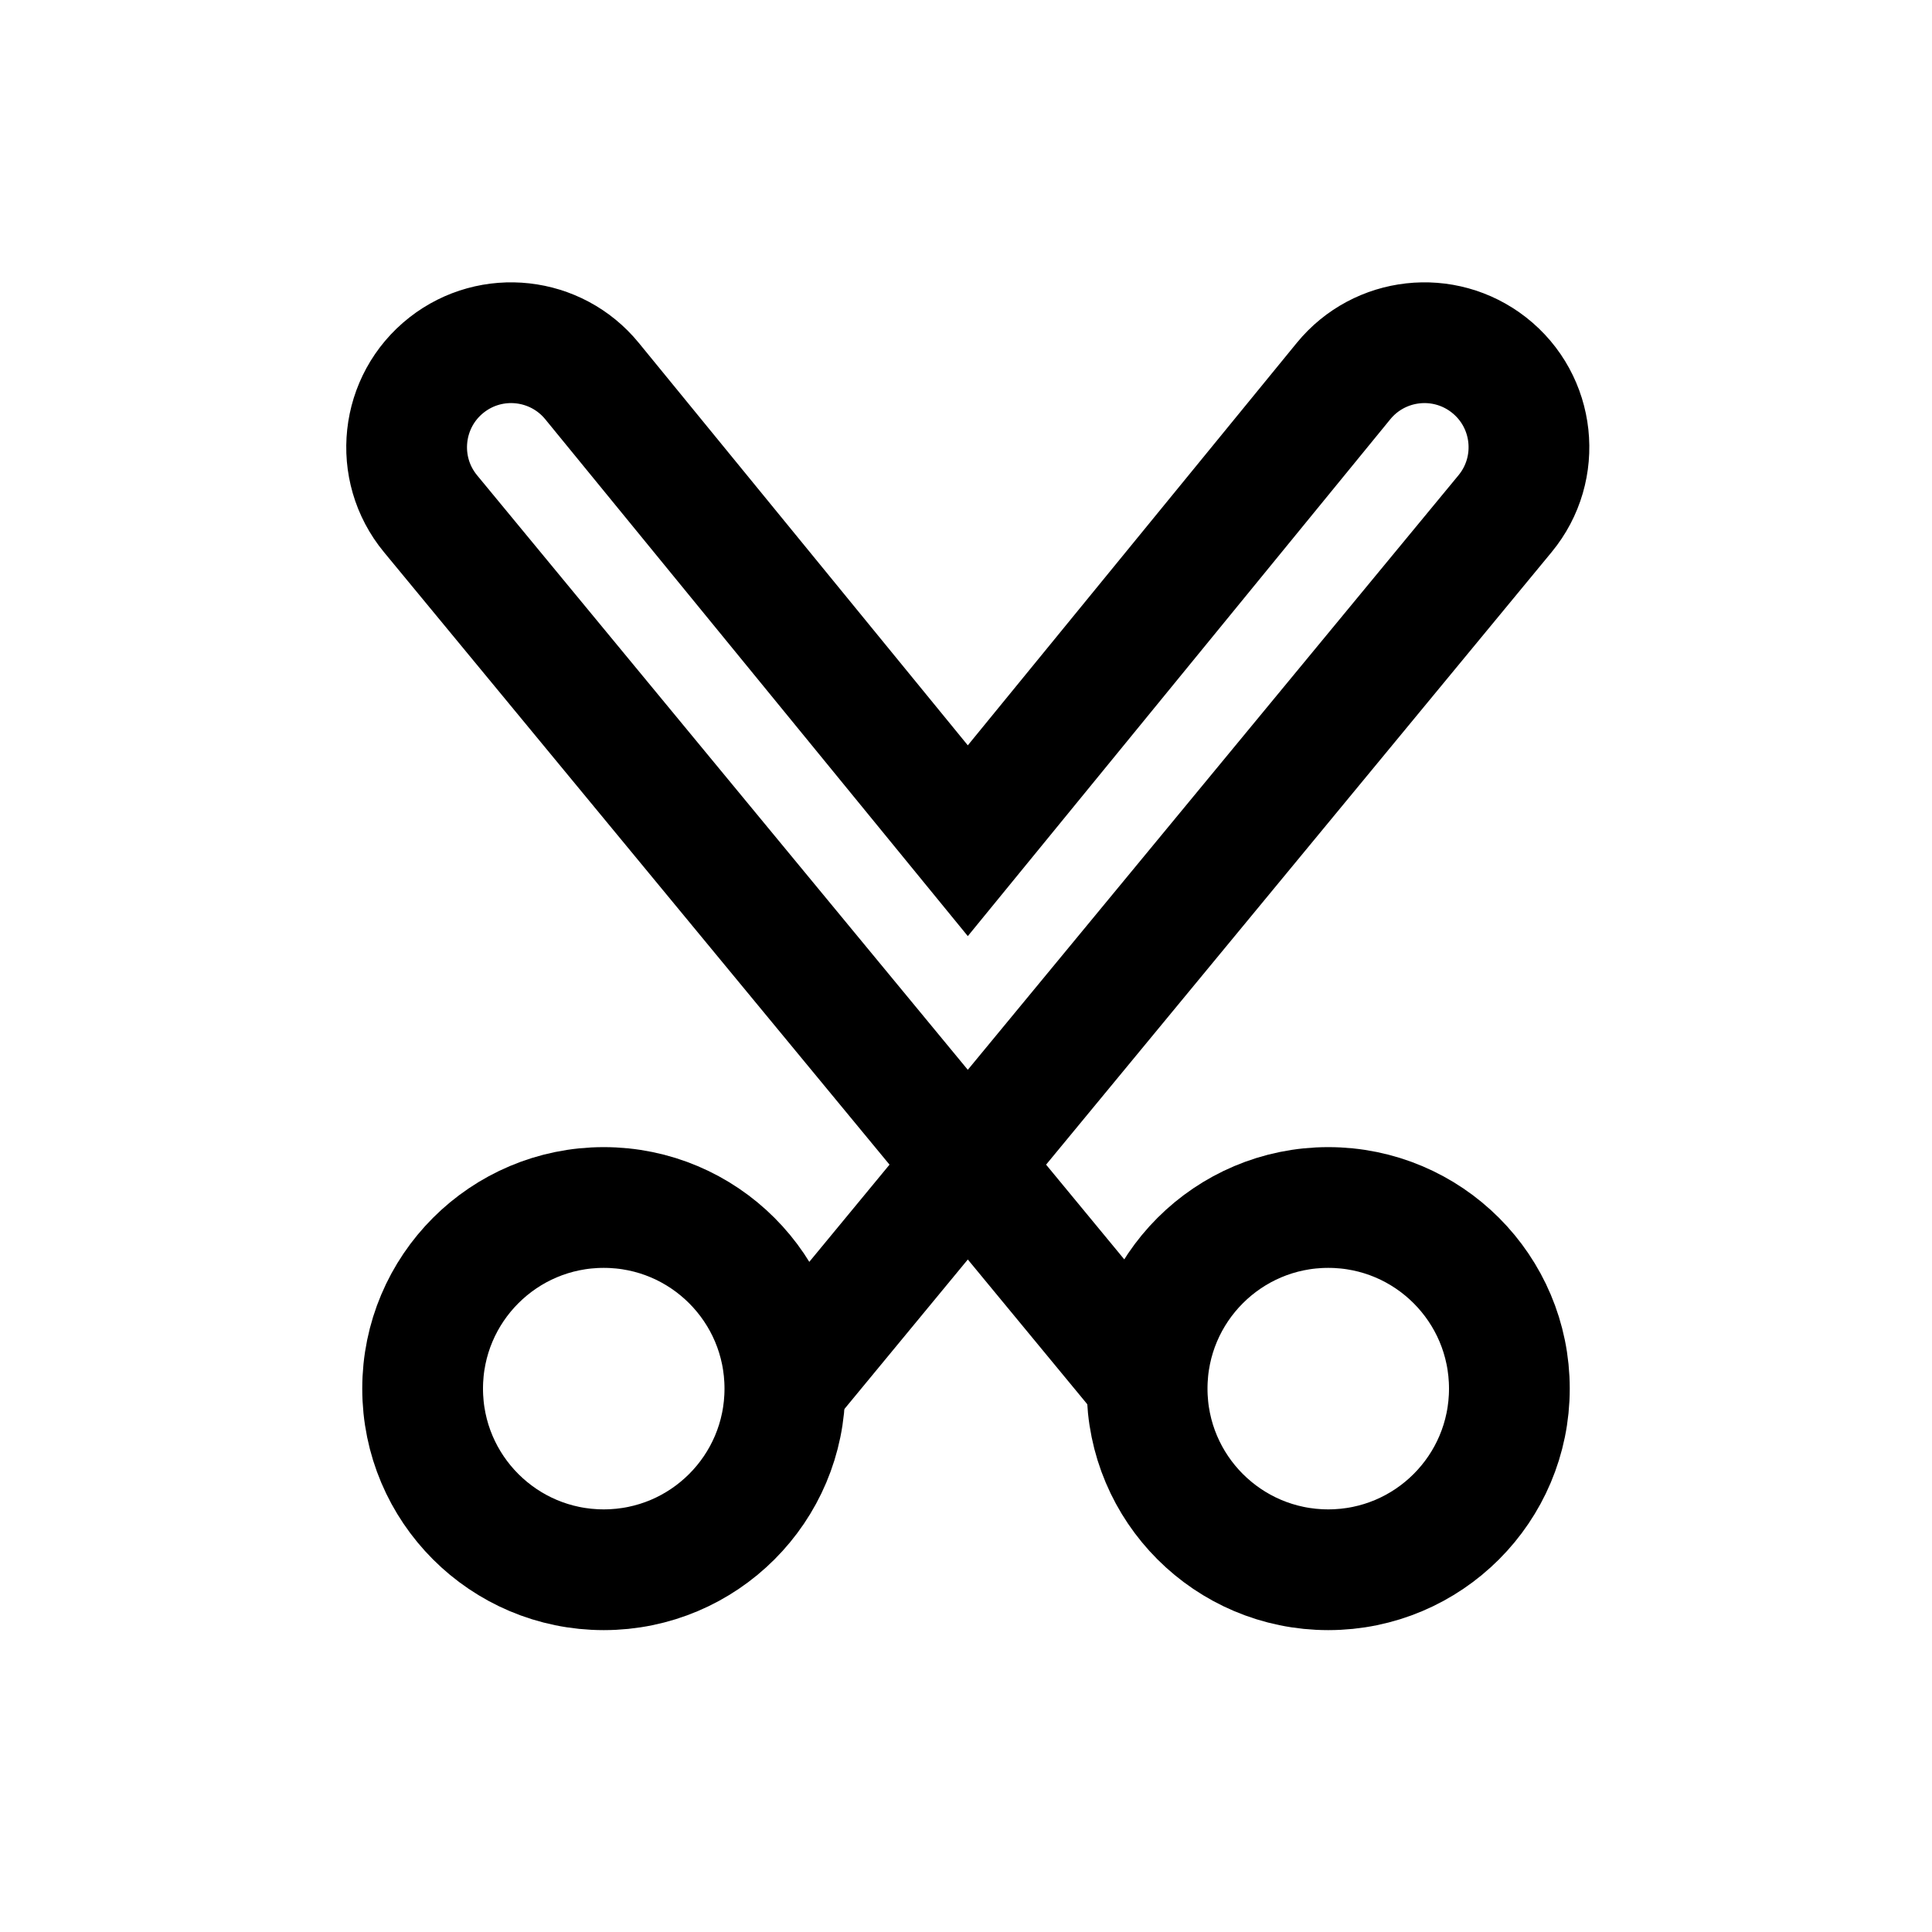
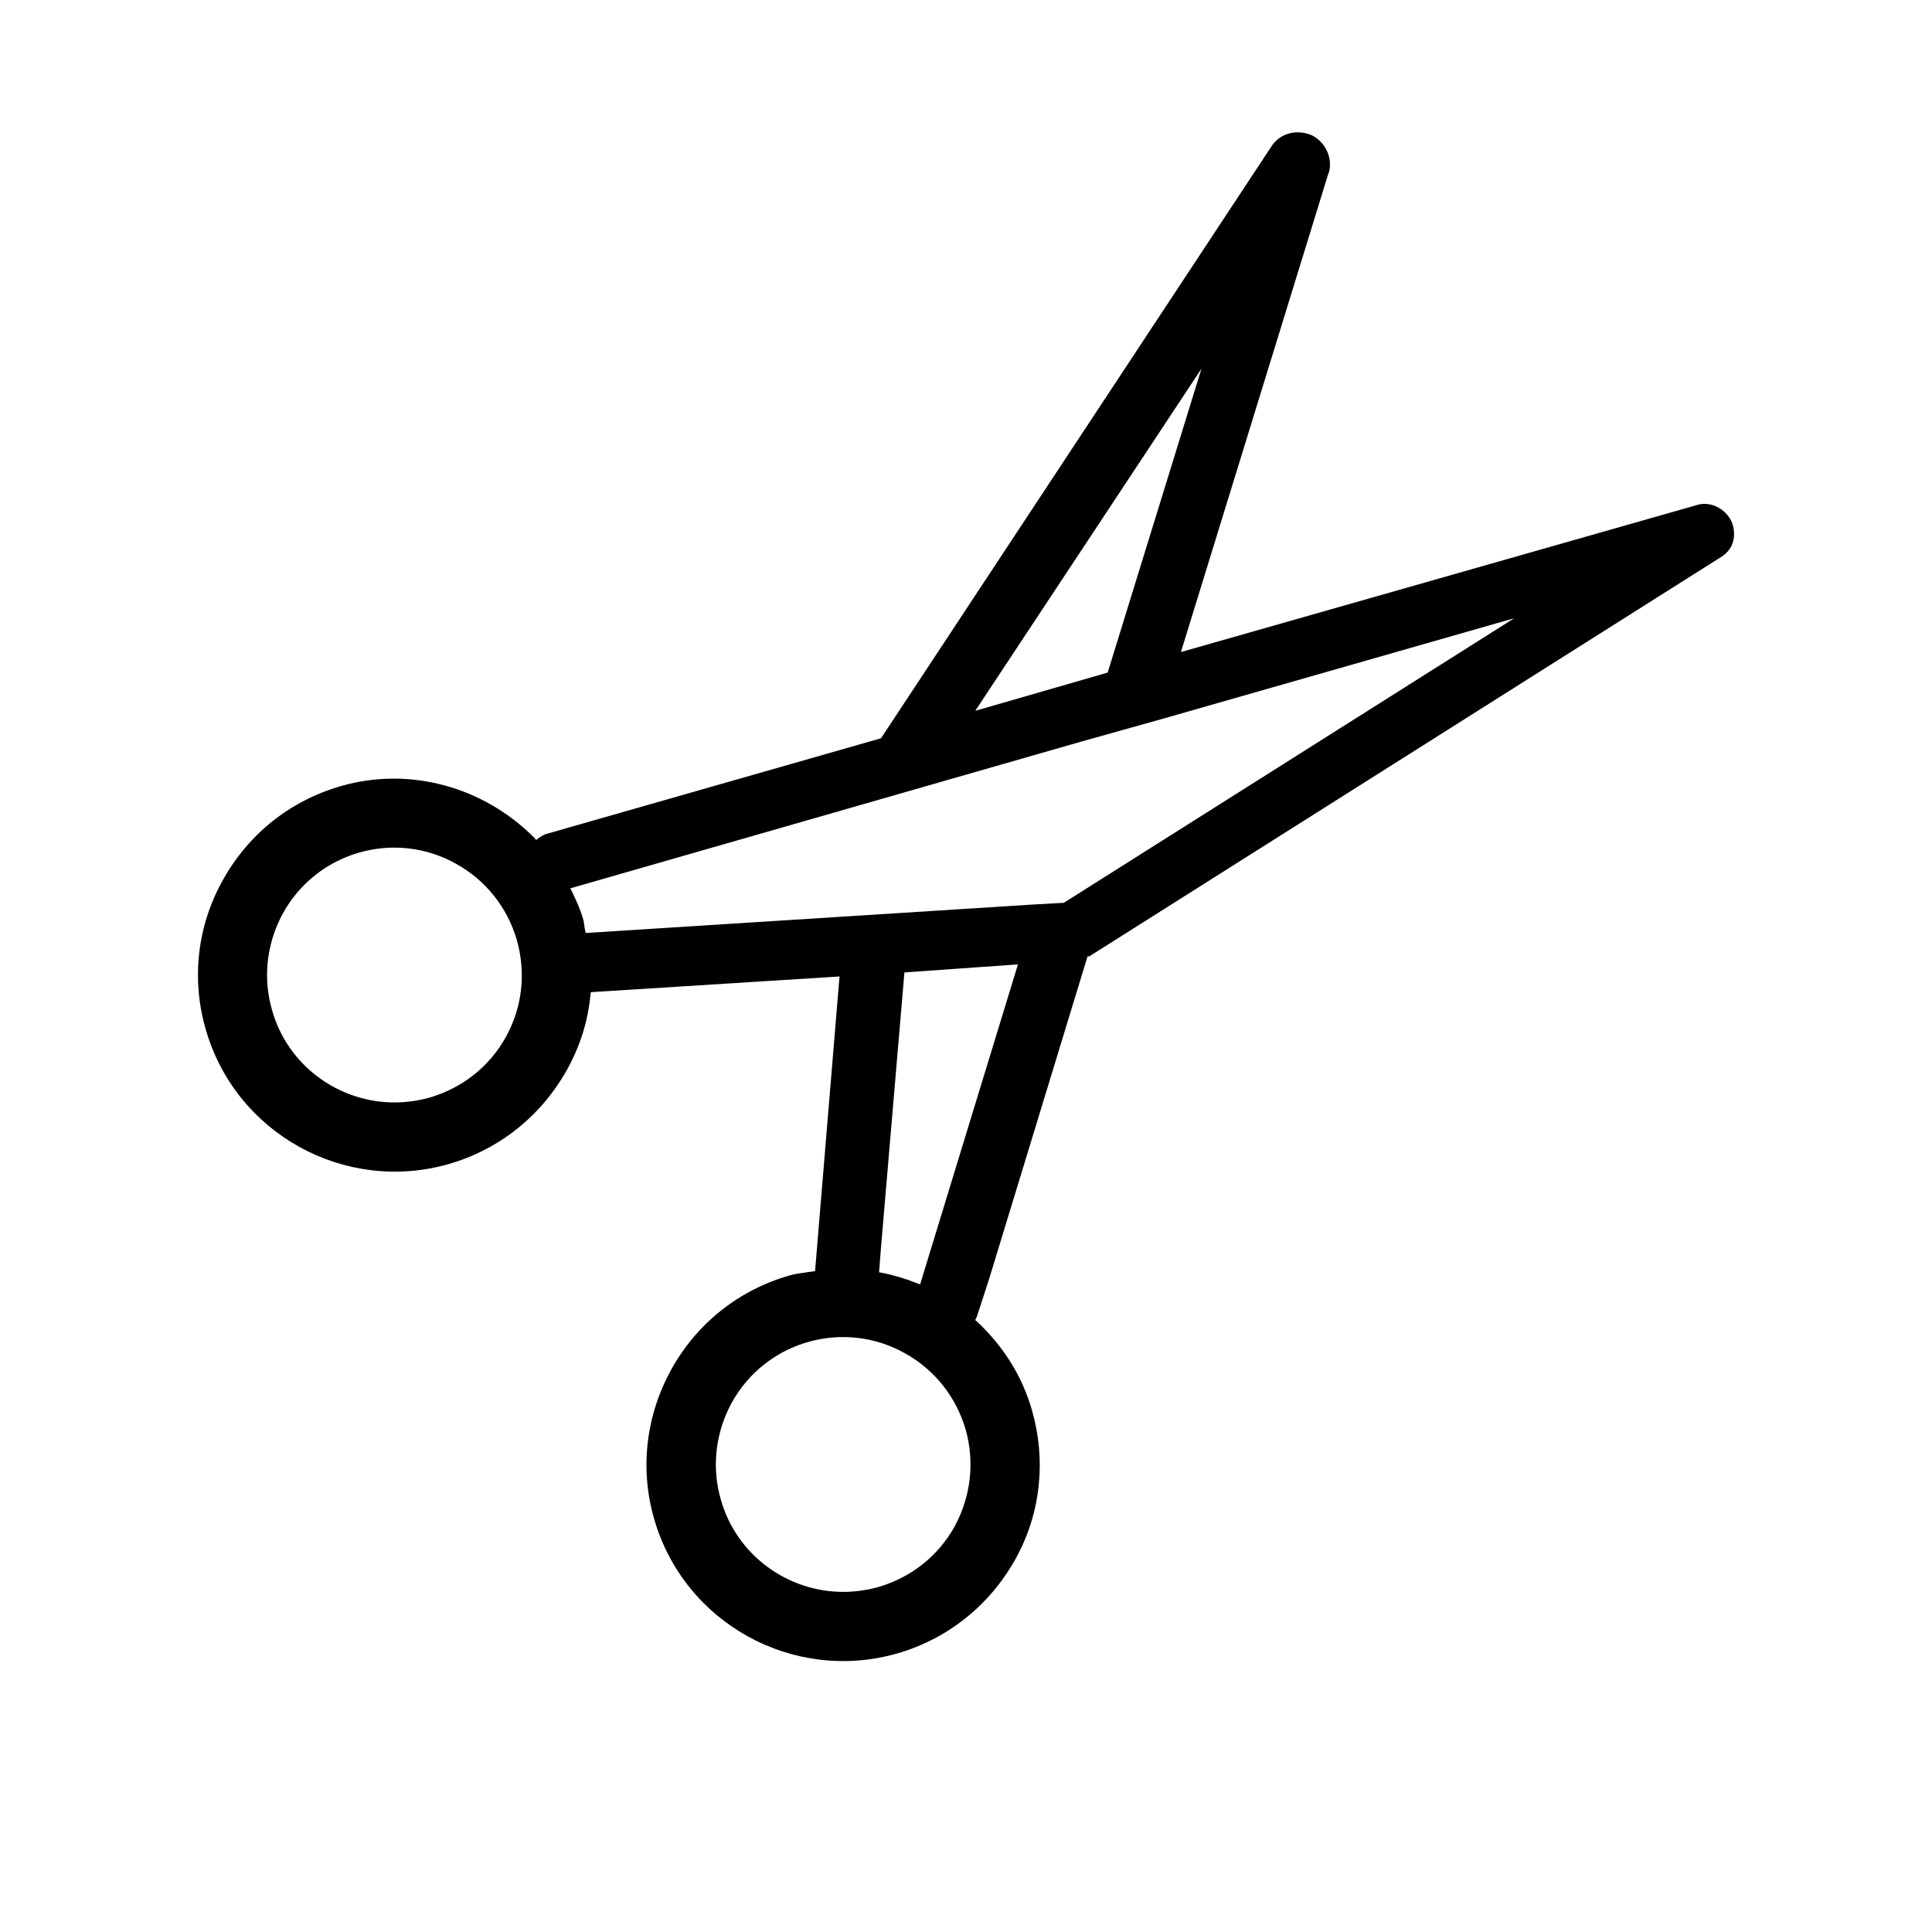
- <svg xmlns="http://www.w3.org/2000/svg" width="32" height="32" viewBox="0 0 32 32" fill="none">
-   <circle cx="10" cy="23" r="3" stroke="black" stroke-width="2" />
-   <circle cx="22" cy="23" r="3" stroke="black" stroke-width="2" />
-   <path d="M19.03 22.925L7.131 8.509C6.511 7.758 6.633 6.644 7.399 6.044V6.044C8.141 5.464 9.21 5.583 9.806 6.312L16.03 13.925L22.253 6.312C22.849 5.583 23.918 5.464 24.66 6.044V6.044C25.427 6.644 25.548 7.758 24.928 8.509L13.03 22.925" stroke="black" stroke-width="2" />
+ <svg xmlns="http://www.w3.org/2000/svg" width="48" height="48" viewBox="0 0 48 48" fill="black">
+   <path d="M43.08 13.33C43.09 13.21 43.07 13.07 43.02 12.96C42.87 12.63 42.48 12.44 42.15 12.55L29.34 16.2L33 4.32C33.03 4.26 33.03 4.22 33.04 4.16C33.07 3.83 32.89 3.51 32.59 3.36C32.21 3.2 31.79 3.31 31.58 3.65L21.89 18.34L21.86 18.35L13.57 20.72C13.5 20.74 13.43 20.79 13.37 20.83L13.32 20.87L13.28 20.82C12.01 19.54 10.17 19.04 8.47 19.53C7.22 19.89 6.18 20.71 5.54 21.86C4.9 23 4.75 24.32 5.11 25.57C5.85 28.16 8.56 29.66 11.15 28.92C12.4 28.56 13.44 27.73 14.08 26.59C14.41 26 14.61 25.37 14.67 24.71L14.68 24.65L20.86 24.26L20.85 24.35L20.25 31.58L20.19 31.59C20.14 31.6 20.09 31.6 20.04 31.61C19.89 31.63 19.75 31.65 19.61 31.69C18.36 32.05 17.32 32.87 16.68 34.02C16.05 35.16 15.89 36.48 16.25 37.73C16.99 40.32 19.7 41.82 22.29 41.08C23.54 40.72 24.58 39.89 25.22 38.75C25.55 38.16 25.75 37.52 25.81 36.86C25.87 36.25 25.81 35.64 25.64 35.04C25.4 34.2 24.94 33.46 24.27 32.83L24.23 32.8L24.25 32.75C24.26 32.73 24.27 32.72 24.27 32.71L24.57 31.79L27.02 23.76H27.07L27.08 23.75L42.71 13.87C42.94 13.74 43.06 13.56 43.08 13.33ZM12.57 25.76C12.16 26.5 11.49 27.03 10.67 27.27C10.38 27.35 10.09 27.39 9.8 27.39C8.42 27.39 7.15 26.48 6.76 25.1C6.65 24.72 6.61 24.32 6.65 23.92C6.78 22.62 7.67 21.54 8.93 21.18C9.74 20.95 10.6 21.05 11.33 21.46C12.07 21.87 12.6 22.54 12.84 23.35C13.07 24.17 12.98 25.02 12.57 25.76ZM29.85 9.16L27.52 16.71L24.23 17.66L29.85 9.16ZM23.72 37.92C23.31 38.66 22.64 39.19 21.82 39.43C21.53 39.51 21.24 39.55 20.95 39.55C19.57 39.55 18.3 38.64 17.91 37.26C17.8 36.88 17.76 36.48 17.8 36.08C17.93 34.78 18.82 33.7 20.08 33.34C20.89 33.11 21.75 33.21 22.48 33.62C23.22 34.03 23.75 34.7 23.99 35.51C24.22 36.33 24.12 37.18 23.72 37.92ZM25.26 24.06L22.86 31.91L22.78 31.88C22.5 31.77 22.21 31.68 21.9 31.62L21.84 31.61L21.89 30.97L22.47 24.16L25.29 23.96L25.26 24.06ZM26.43 22.43L25.71 22.47L14.55 23.18L14.54 23.12C14.53 23.08 14.52 23.04 14.52 23.01C14.51 22.97 14.51 22.93 14.5 22.88C14.43 22.62 14.32 22.38 14.21 22.15L14.17 22.07L26.88 18.42L28.88 17.86L37.62 15.36L26.43 22.43Z" />
</svg>
